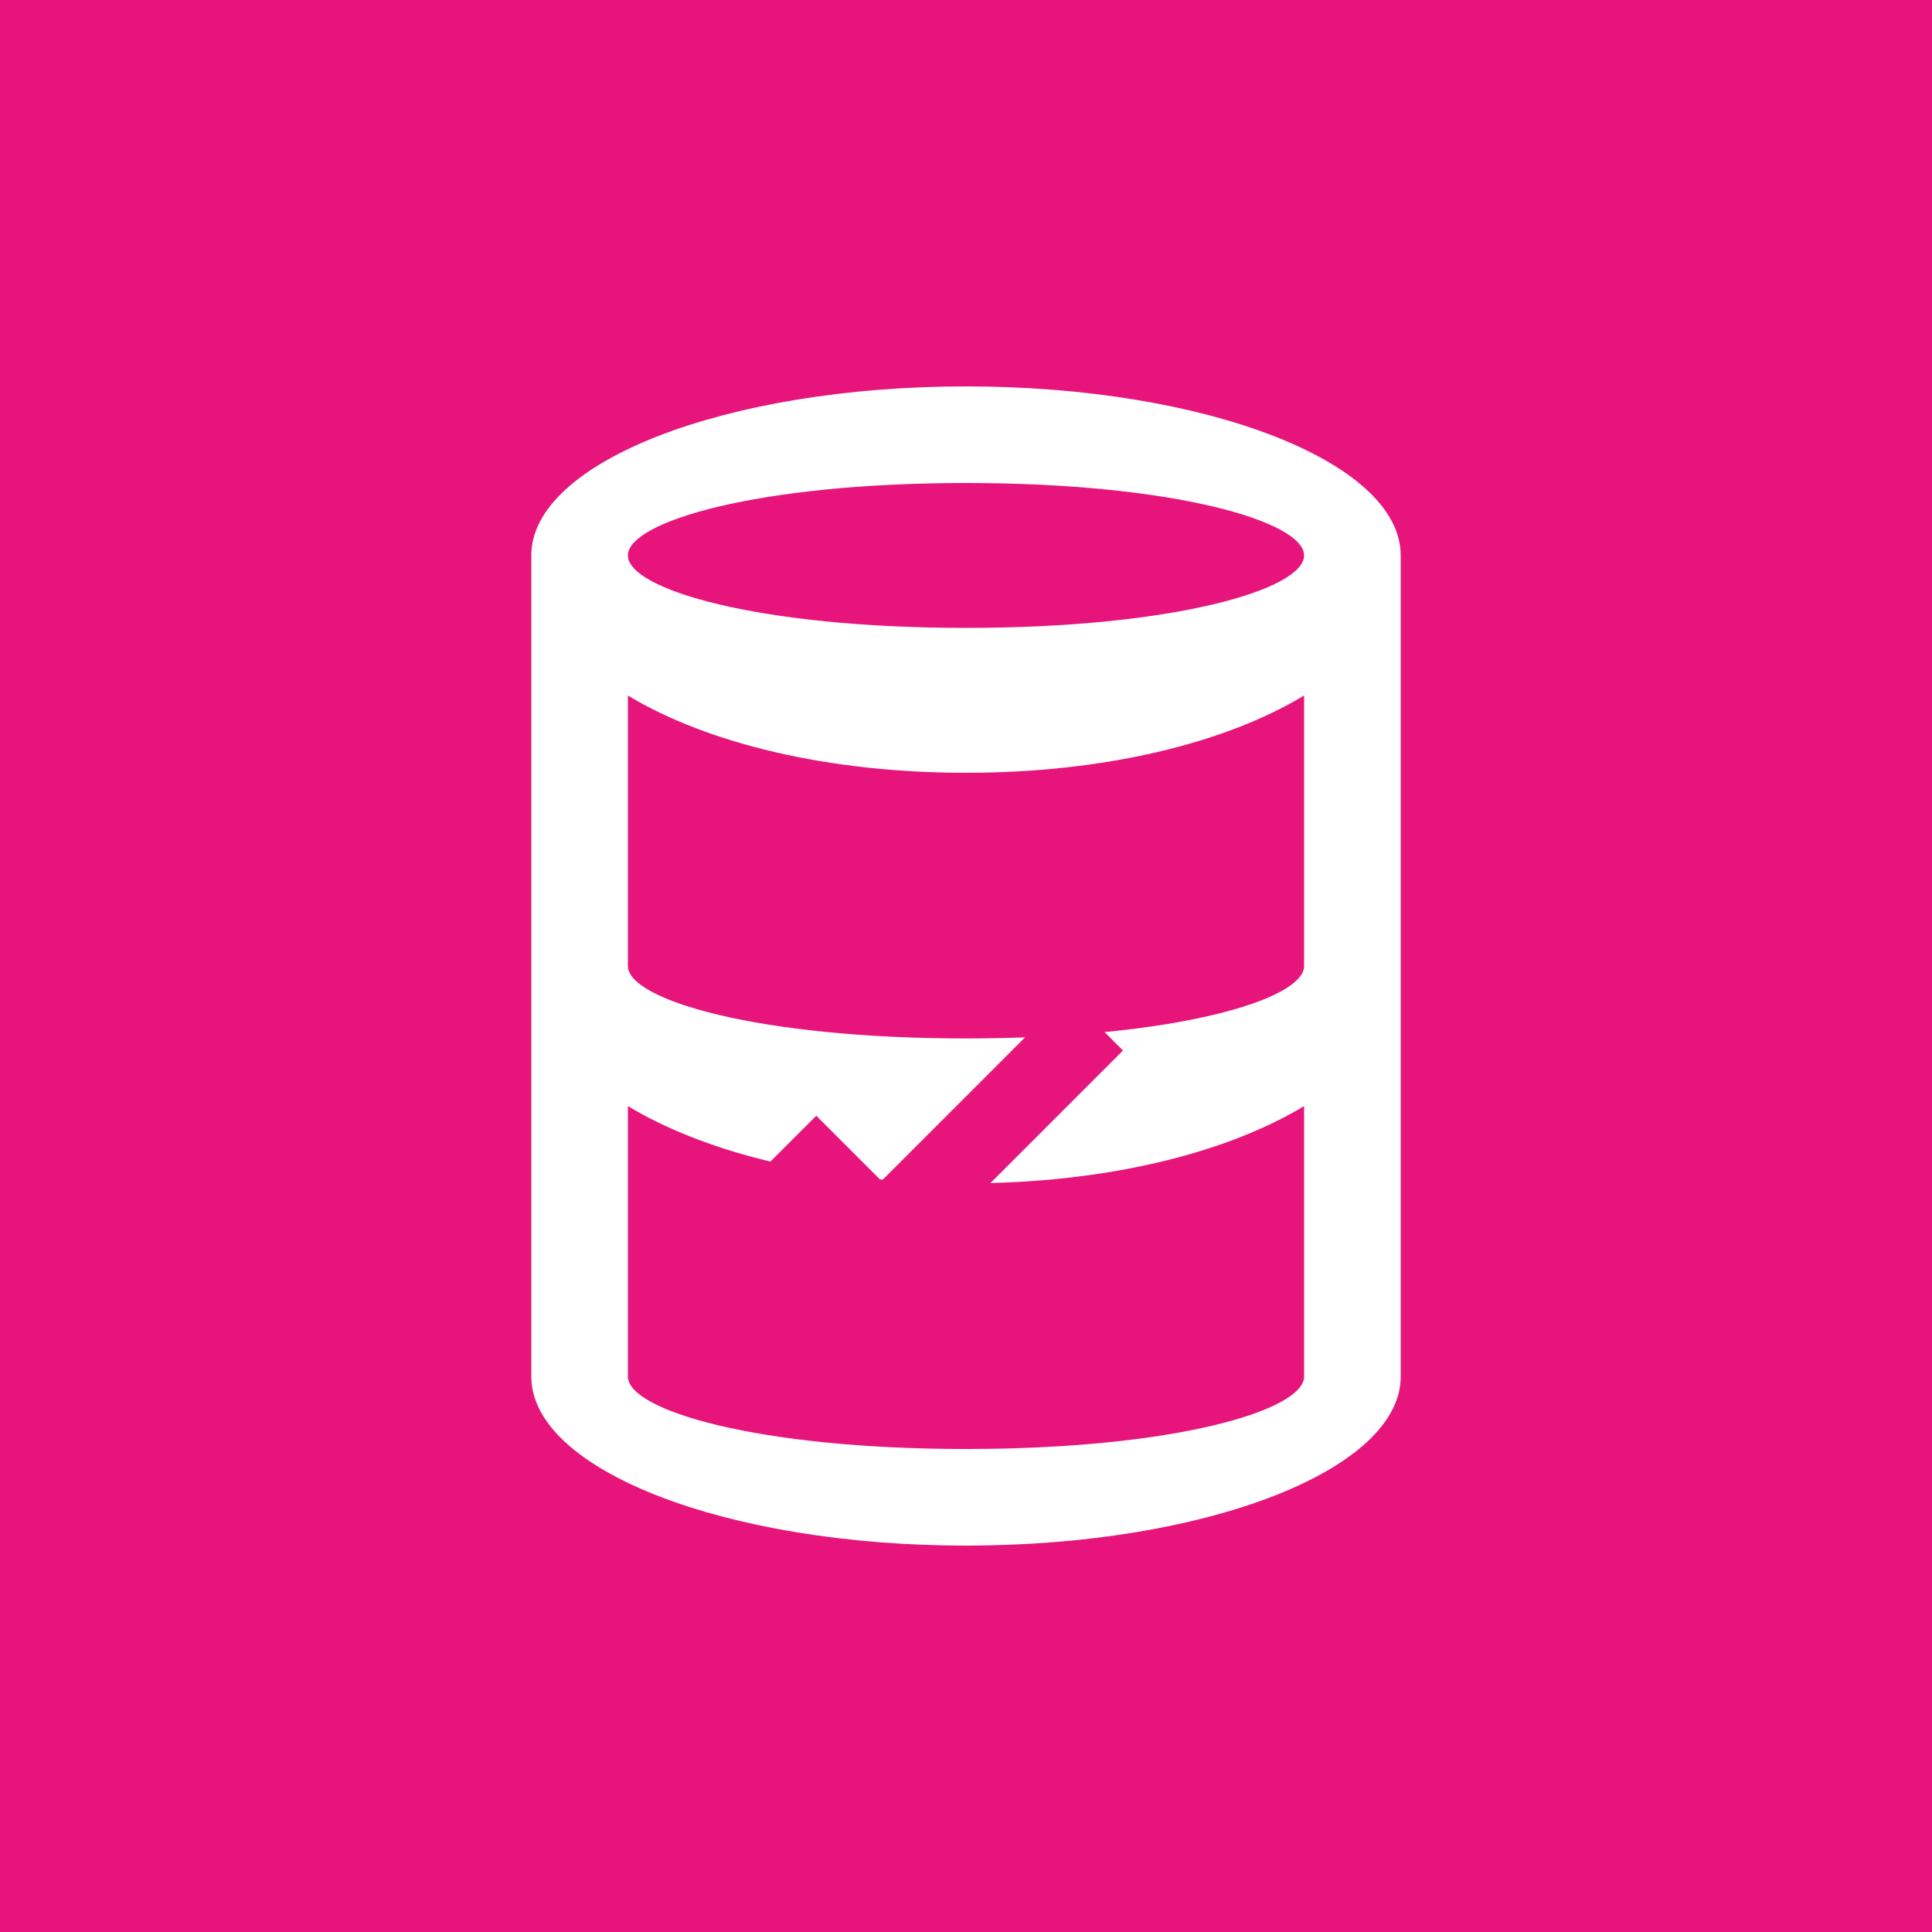
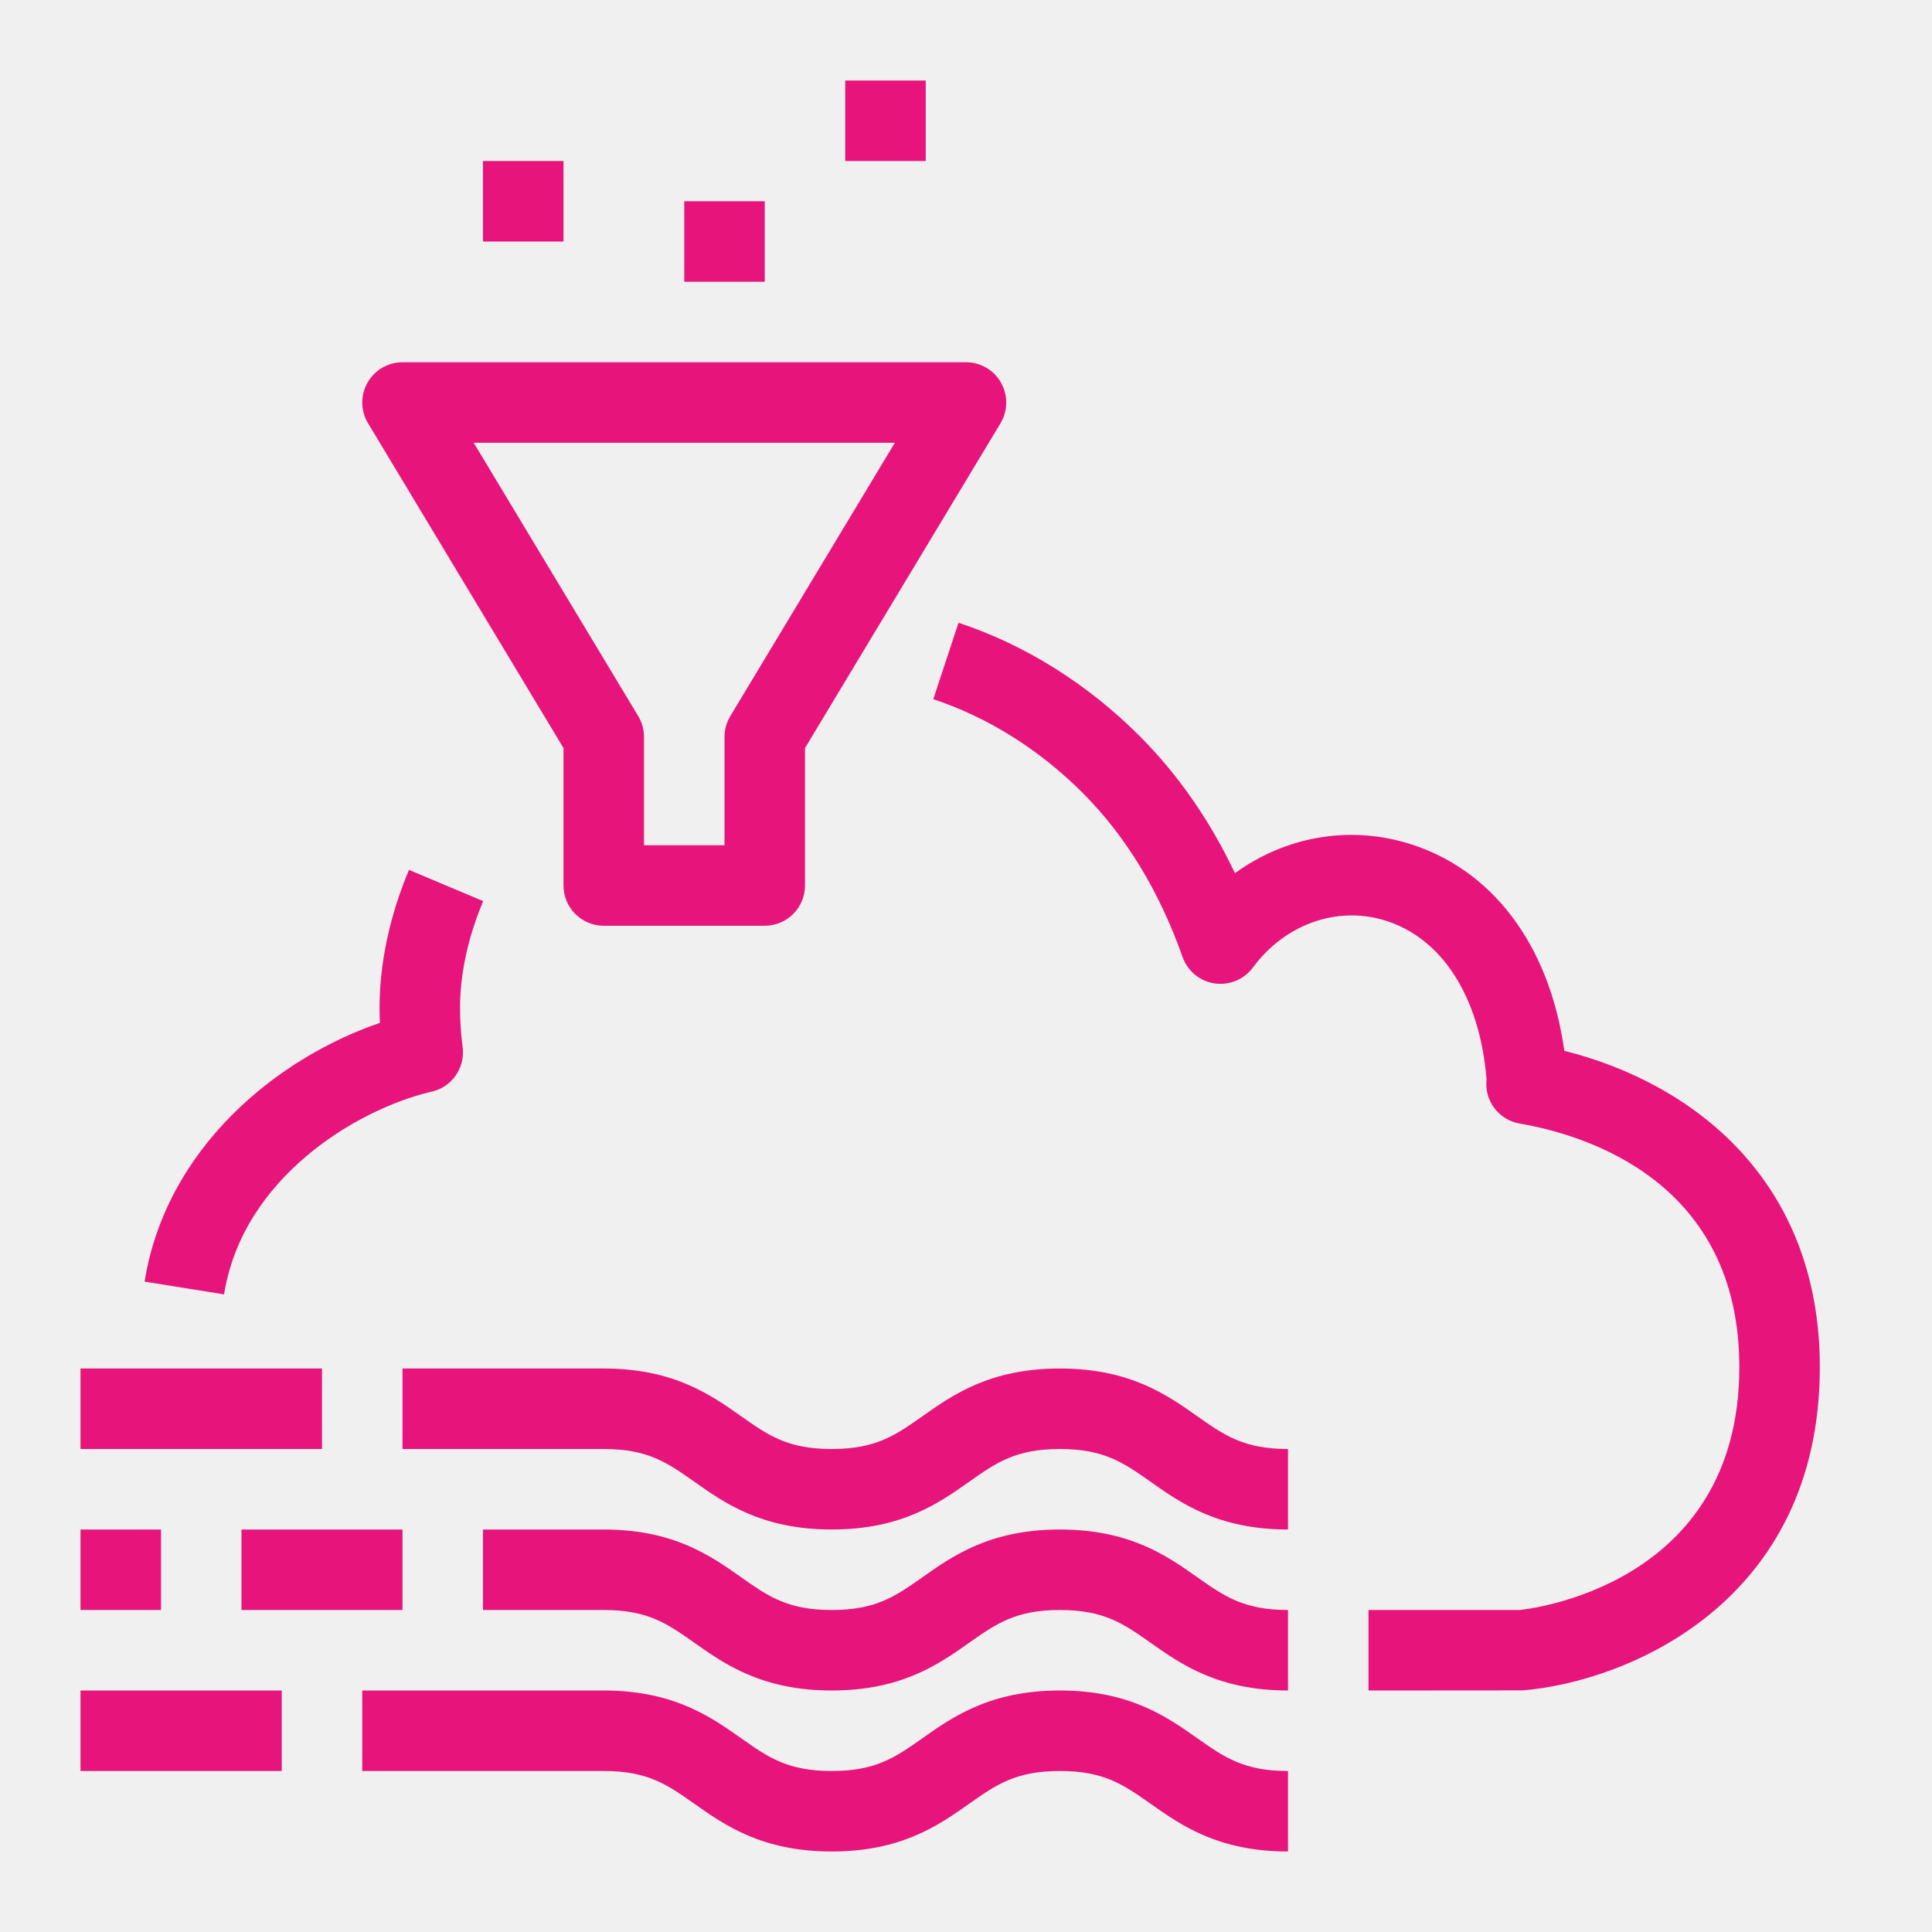
- <svg xmlns="http://www.w3.org/2000/svg" width="80" height="80" viewBox="0 0 80 80" fill="none">
-   <rect width="80" height="80" fill="#E7157B" />
-   <g fill="#FFFFFF">
-     <path fill-rule="evenodd" clip-rule="evenodd" d="M40 16c-9.94 0-18 3.13-18 7v34c0 3.87 8.06 7 18 7s18-3.13 18-7V23c0-3.87-8.06-7-18-7zm14 41c0 1.4-5.37 3-14 3s-14-1.6-14-3V45.8c3.28 1.98 8.28 3.2 14 3.2s10.72-1.22 14-3.2V57zm0-17c0 1.4-5.37 3-14 3s-14-1.6-14-3V28.8c3.28 1.98 8.28 3.2 14 3.2s10.72-1.22 14-3.2V40zm-14-14c-8.63 0-14-1.6-14-3s5.37-3 14-3 14 1.6 14 3-5.37 3-14 3z" />
-     <path d="M36.5 53.5l-5-5 2.3-2.3 2.7 2.7 7.7-7.7 2.3 2.3-10 10z" fill="#E7157B" />
+ <svg xmlns="http://www.w3.org/2000/svg" viewBox="0 0 48 48" version="1.1">
+   <g id="Icon-Resource/Management-Governance/Res_AWS-CloudTrail_CloudTrail-Lake_48" stroke="none" stroke-width="1" fill="none" fill-rule="evenodd">
+     <path d="M3.592,31.842 L5.567,32.158 C6.031,29.254 8.863,27.569 10.684,27.131 C11.153,27.045 11.503,26.634 11.503,26.146 C11.503,26.094 11.499,26.043 11.491,25.992 C11.45,25.674 11.43,25.352 11.43,25.035 C11.43,24.196 11.629,23.281 12.005,22.388 L10.161,21.612 C9.683,22.748 9.43,23.932 9.43,25.035 C9.43,25.161 9.433,25.287 9.438,25.413 C6.846,26.3 4.119,28.547 3.592,31.842 L3.592,31.842 Z M2,36 L8,36 L8,34 L2,34 L2,36 Z M2,44 L7,44 L7,42 L2,42 L2,44 Z M6,40 L10,40 L10,38 L6,38 L6,40 Z M2,40 L4,40 L4,38 L2,38 L2,40 Z M26.332,34 C24.598,34 23.668,34.656 22.922,35.183 C22.249,35.657 21.764,36 20.664,36 C19.566,36 19.08,35.657 18.409,35.183 C17.662,34.656 16.734,34 15,34 L10,34 L10,36 L15,36 C16.099,36 16.584,36.343 17.255,36.817 C18.002,37.344 18.931,38 20.664,38 C22.399,38 23.328,37.344 24.074,36.817 C24.747,36.343 25.233,36 26.332,36 C27.432,36 27.917,36.343 28.59,36.817 C29.336,37.344 30.266,38 32,38 L32,36 C30.901,36 30.415,35.657 29.742,35.183 C28.996,34.656 28.067,34 26.332,34 L26.332,34 Z M26.332,42 C24.598,42 23.668,42.656 22.922,43.183 C22.249,43.657 21.764,44 20.664,44 C19.566,44 19.08,43.657 18.409,43.183 C17.662,42.656 16.734,42 15,42 L9,42 L9,44 L15,44 C16.099,44 16.584,44.343 17.255,44.817 C18.002,45.344 18.931,46 20.664,46 C22.399,46 23.328,45.344 24.074,44.817 C24.747,44.343 25.233,44 26.332,44 C27.432,44 27.917,44.343 28.59,44.817 C29.336,45.344 30.266,46 32,46 L32,44 C30.901,44 30.415,43.657 29.742,43.183 C28.996,42.656 28.067,42 26.332,42 L26.332,42 Z M26.332,38 C24.598,38 23.668,38.656 22.922,39.183 C22.249,39.657 21.764,40 20.664,40 C19.566,40 19.08,39.657 18.409,39.183 C17.662,38.656 16.734,38 15,38 L12,38 L12,40 L15,40 C16.099,40 16.584,40.343 17.255,40.817 C18.002,41.344 18.931,42 20.664,42 C22.399,42 23.328,41.344 24.074,40.817 C24.747,40.343 25.233,40 26.332,40 C27.432,40 27.917,40.343 28.59,40.817 C29.336,41.344 30.266,42 32,42 L32,40 C30.901,40 30.415,39.657 29.742,39.183 C28.996,38.656 28.067,38 26.332,38 L26.332,38 Z M21,4 L23,4 L23,2 L21,2 L21,4 Z M17,7 L19,7 L19,5 L17,5 L17,7 Z M12,6 L14,6 L14,4 L12,4 L12,6 Z M11.769,11 L15.857,17.792 C15.95,17.948 16,18.126 16,18.308 L16,21 L18,21 L18,18.308 C18,18.126 18.05,17.948 18.144,17.792 L22.232,11 L11.769,11 Z M9.144,10.516 C8.957,10.207 8.952,9.822 9.13,9.508 C9.307,9.194 9.64,9 10,9 L24,9 C24.361,9 24.694,9.194 24.87,9.508 C25.048,9.822 25.043,10.207 24.857,10.516 L20,18.586 L20,22 C20,22.552 19.553,23 19,23 L15,23 C14.447,23 14,22.552 14,22 L14,18.586 L9.144,10.516 Z M45.213,33.965 C45.213,39.843 40.384,41.789 37.831,41.997 L34,42 L34,40 L37.75,40 C37.893,39.984 43.213,39.452 43.213,33.965 C43.213,29.351 39.398,28.197 37.757,27.915 C37.233,27.825 36.872,27.342 36.933,26.817 C36.766,24.755 35.814,23.279 34.373,22.858 C33.19,22.51 31.913,22.974 31.128,24.038 C30.908,24.335 30.539,24.486 30.176,24.433 C29.81,24.378 29.504,24.126 29.381,23.777 C28.804,22.144 27.97,20.774 26.903,19.704 C25.826,18.625 24.542,17.819 23.187,17.371 L23.814,15.472 C25.465,16.017 27.023,16.992 28.319,18.292 C29.269,19.245 30.061,20.384 30.682,21.693 C31.91,20.804 33.456,20.506 34.935,20.938 C37.06,21.559 38.498,23.468 38.865,26.107 C42.063,26.91 45.213,29.326 45.213,33.965 L45.213,33.965 Z" id="Fill-1" fill="#E7157B" />
  </g>
</svg>
